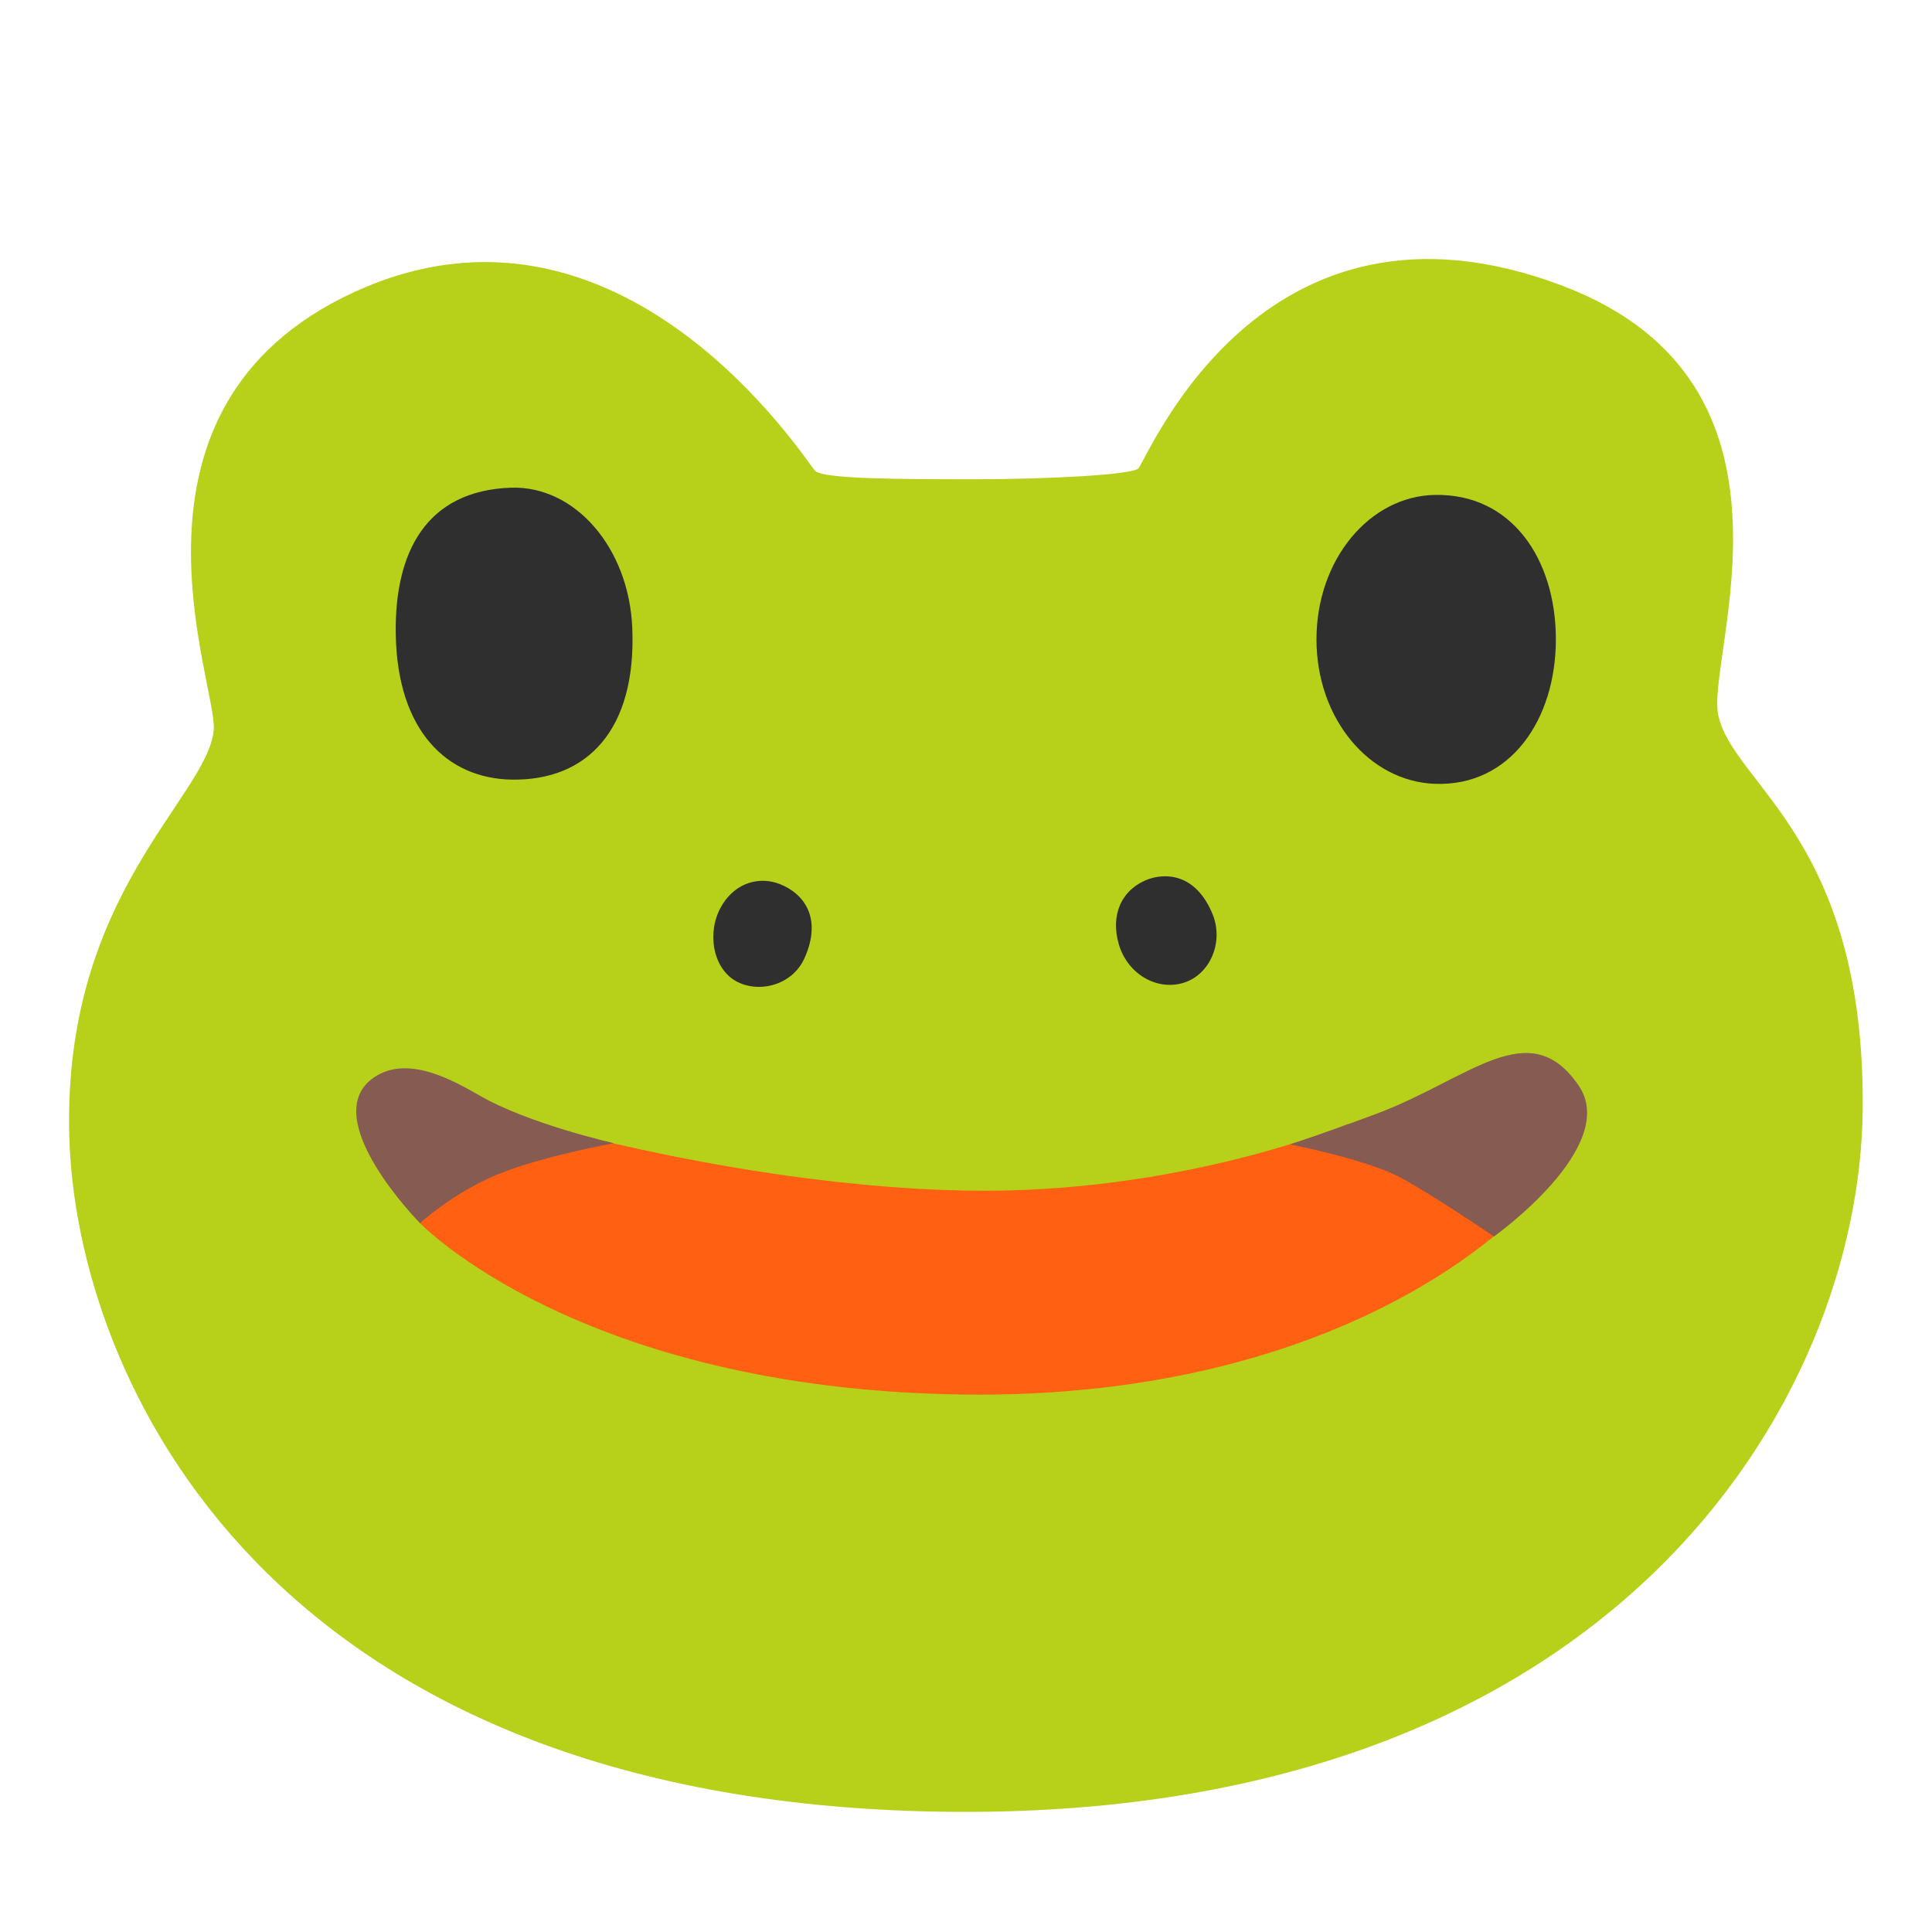
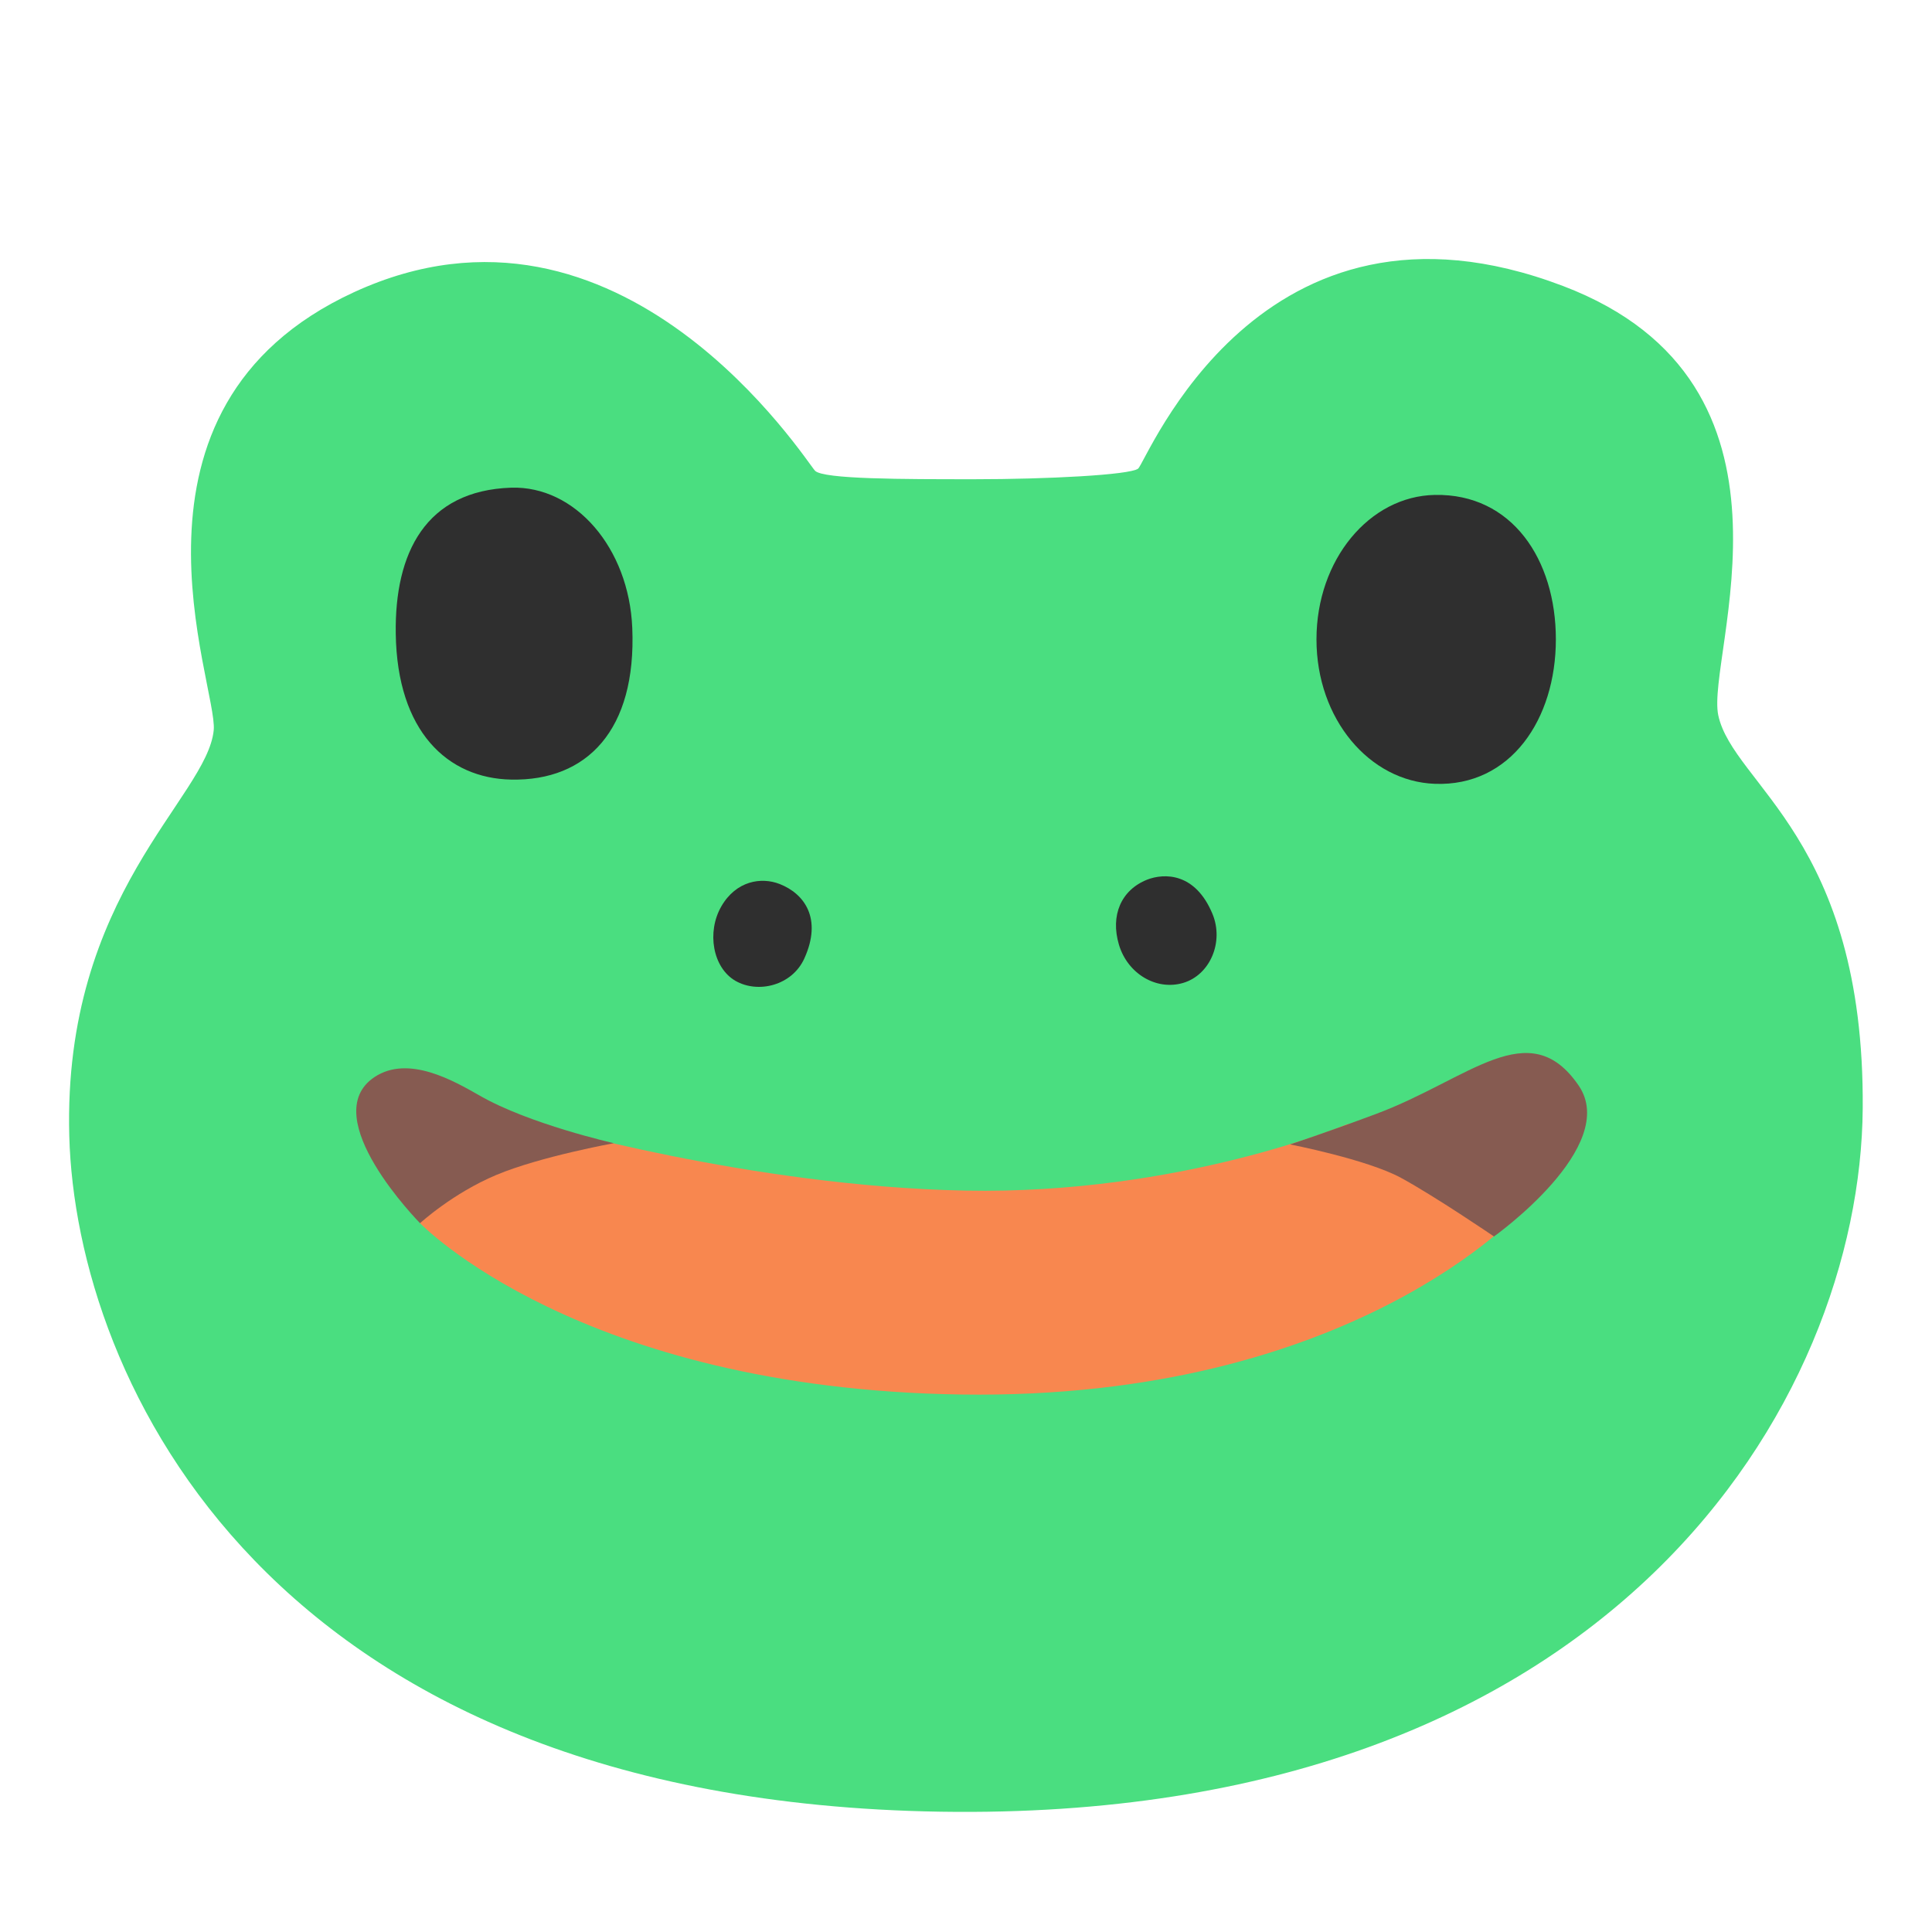
- <svg xmlns="http://www.w3.org/2000/svg" width="800px" height="800px" viewBox="0 0 128 128" aria-hidden="true" role="img" class="iconify iconify--noto" preserveAspectRatio="xMidYMid meet" fill="#000000">
+ <svg xmlns="http://www.w3.org/2000/svg" width="64px" height="64px" viewBox="0 0 128 128" aria-hidden="true" role="img" class="iconify iconify--noto" preserveAspectRatio="xMidYMid meet" fill="#000000">
  <g id="SVGRepo_bgCarrier" stroke-width="0" />
  <g id="SVGRepo_tracerCarrier" stroke-linecap="round" stroke-linejoin="round" />
  <g id="SVGRepo_iconCarrier">
-     <path d="M14.16 48.37c-.43 4.5-10 10.84-9.57 26.89s13.09 44.06 57.72 44.77c44.63.7 60.96-27.31 61.1-46.6c.13-17.88-8.58-21.43-9.57-26.04c-.84-3.94 6.76-21.96-10.28-28.44c-20.11-7.65-27.6 11.68-28.16 12.1c-.56.42-6.05.7-10.84.7s-10 0-10.56-.56c-.56-.56-12.81-19.99-30.55-11.83c-16.64 7.67-9.01 26.05-9.29 29.01z" fill="#b7d019" />
+     <path d="M14.16 48.37c-.43 4.5-10 10.84-9.57 26.89s13.09 44.06 57.72 44.77c44.63.7 60.96-27.31 61.1-46.6c.13-17.88-8.58-21.43-9.57-26.04c-.84-3.94 6.76-21.96-10.28-28.44c-20.11-7.65-27.6 11.68-28.16 12.1c-.56.42-6.05.7-10.84.7s-10 0-10.56-.56c-.56-.56-12.81-19.99-30.55-11.83c-16.64 7.67-9.01 26.05-9.29 29.01z" fill="#4ade80" />
    <path d="M103.08 42.36c0 5.29-3 9.76-8.02 9.57c-4.33-.16-7.84-4.29-7.84-9.57s3.51-9.49 7.84-9.57c5.11-.1 8.02 4.28 8.02 9.57z" fill="#2f2f2f" />
    <path d="M41.89 41.61c.28 6.76-3 10.14-8.02 10.04c-4.22-.08-7.56-3.19-7.65-9.67c-.08-5.34 1.97-9.48 7.65-9.67c4.22-.13 7.8 3.97 8.02 9.3z" fill="#2f2f2f" />
    <path d="M53.29 63.5c-.81 1.79-3.06 2.35-4.57 1.48c-1.5-.87-1.91-3.23-.93-4.93c.98-1.7 2.65-1.96 3.87-1.48c1.63.64 2.83 2.28 1.63 4.93z" fill="#2f2f2f" />
    <path d="M80.33 60.55c.77 1.86-.16 4.04-1.94 4.57c-1.78.53-3.69-.61-4.26-2.54c-.57-1.93.14-3.61 1.87-4.3c1.13-.44 3.19-.48 4.33 2.27z" fill="#2f2f2f" />
-     <path d="M27.44 78.31l.38 2.72s10.51 10.98 35.85 11.36c26 .39 37.26-12.29 37.26-12.29l-11.64-5.63s-11.07 4.69-25.34 4.41c-14.27-.28-28.34-4.41-28.34-4.41l-8.17 3.84z" fill="#ff6011" />
+     <path d="M27.44 78.31l.38 2.72s10.51 10.98 35.85 11.36c26 .39 37.26-12.29 37.26-12.29l-11.64-5.63s-11.07 4.69-25.34 4.41c-14.27-.28-28.34-4.41-28.34-4.41l-8.17 3.84z" fill="#f8874f" />
    <path d="M104.59 71.92c-3.28-4.79-7.23-.43-13.42 1.88c-3.43 1.28-5.7 2.02-5.7 2.02s5.09.99 7.34 2.21s6.17 3.89 6.17 3.89s8.37-5.96 5.61-10z" fill="#865b51" />
    <path d="M24.81 71.36c-3.94 2.63 3.02 9.68 3.02 9.68s2.15-1.98 5.06-3.2s7.78-2.1 7.78-2.1s-5.63-1.27-8.9-3.16c-1.69-.96-4.71-2.72-6.96-1.22z" fill="#865b51" />
  </g>
</svg>
